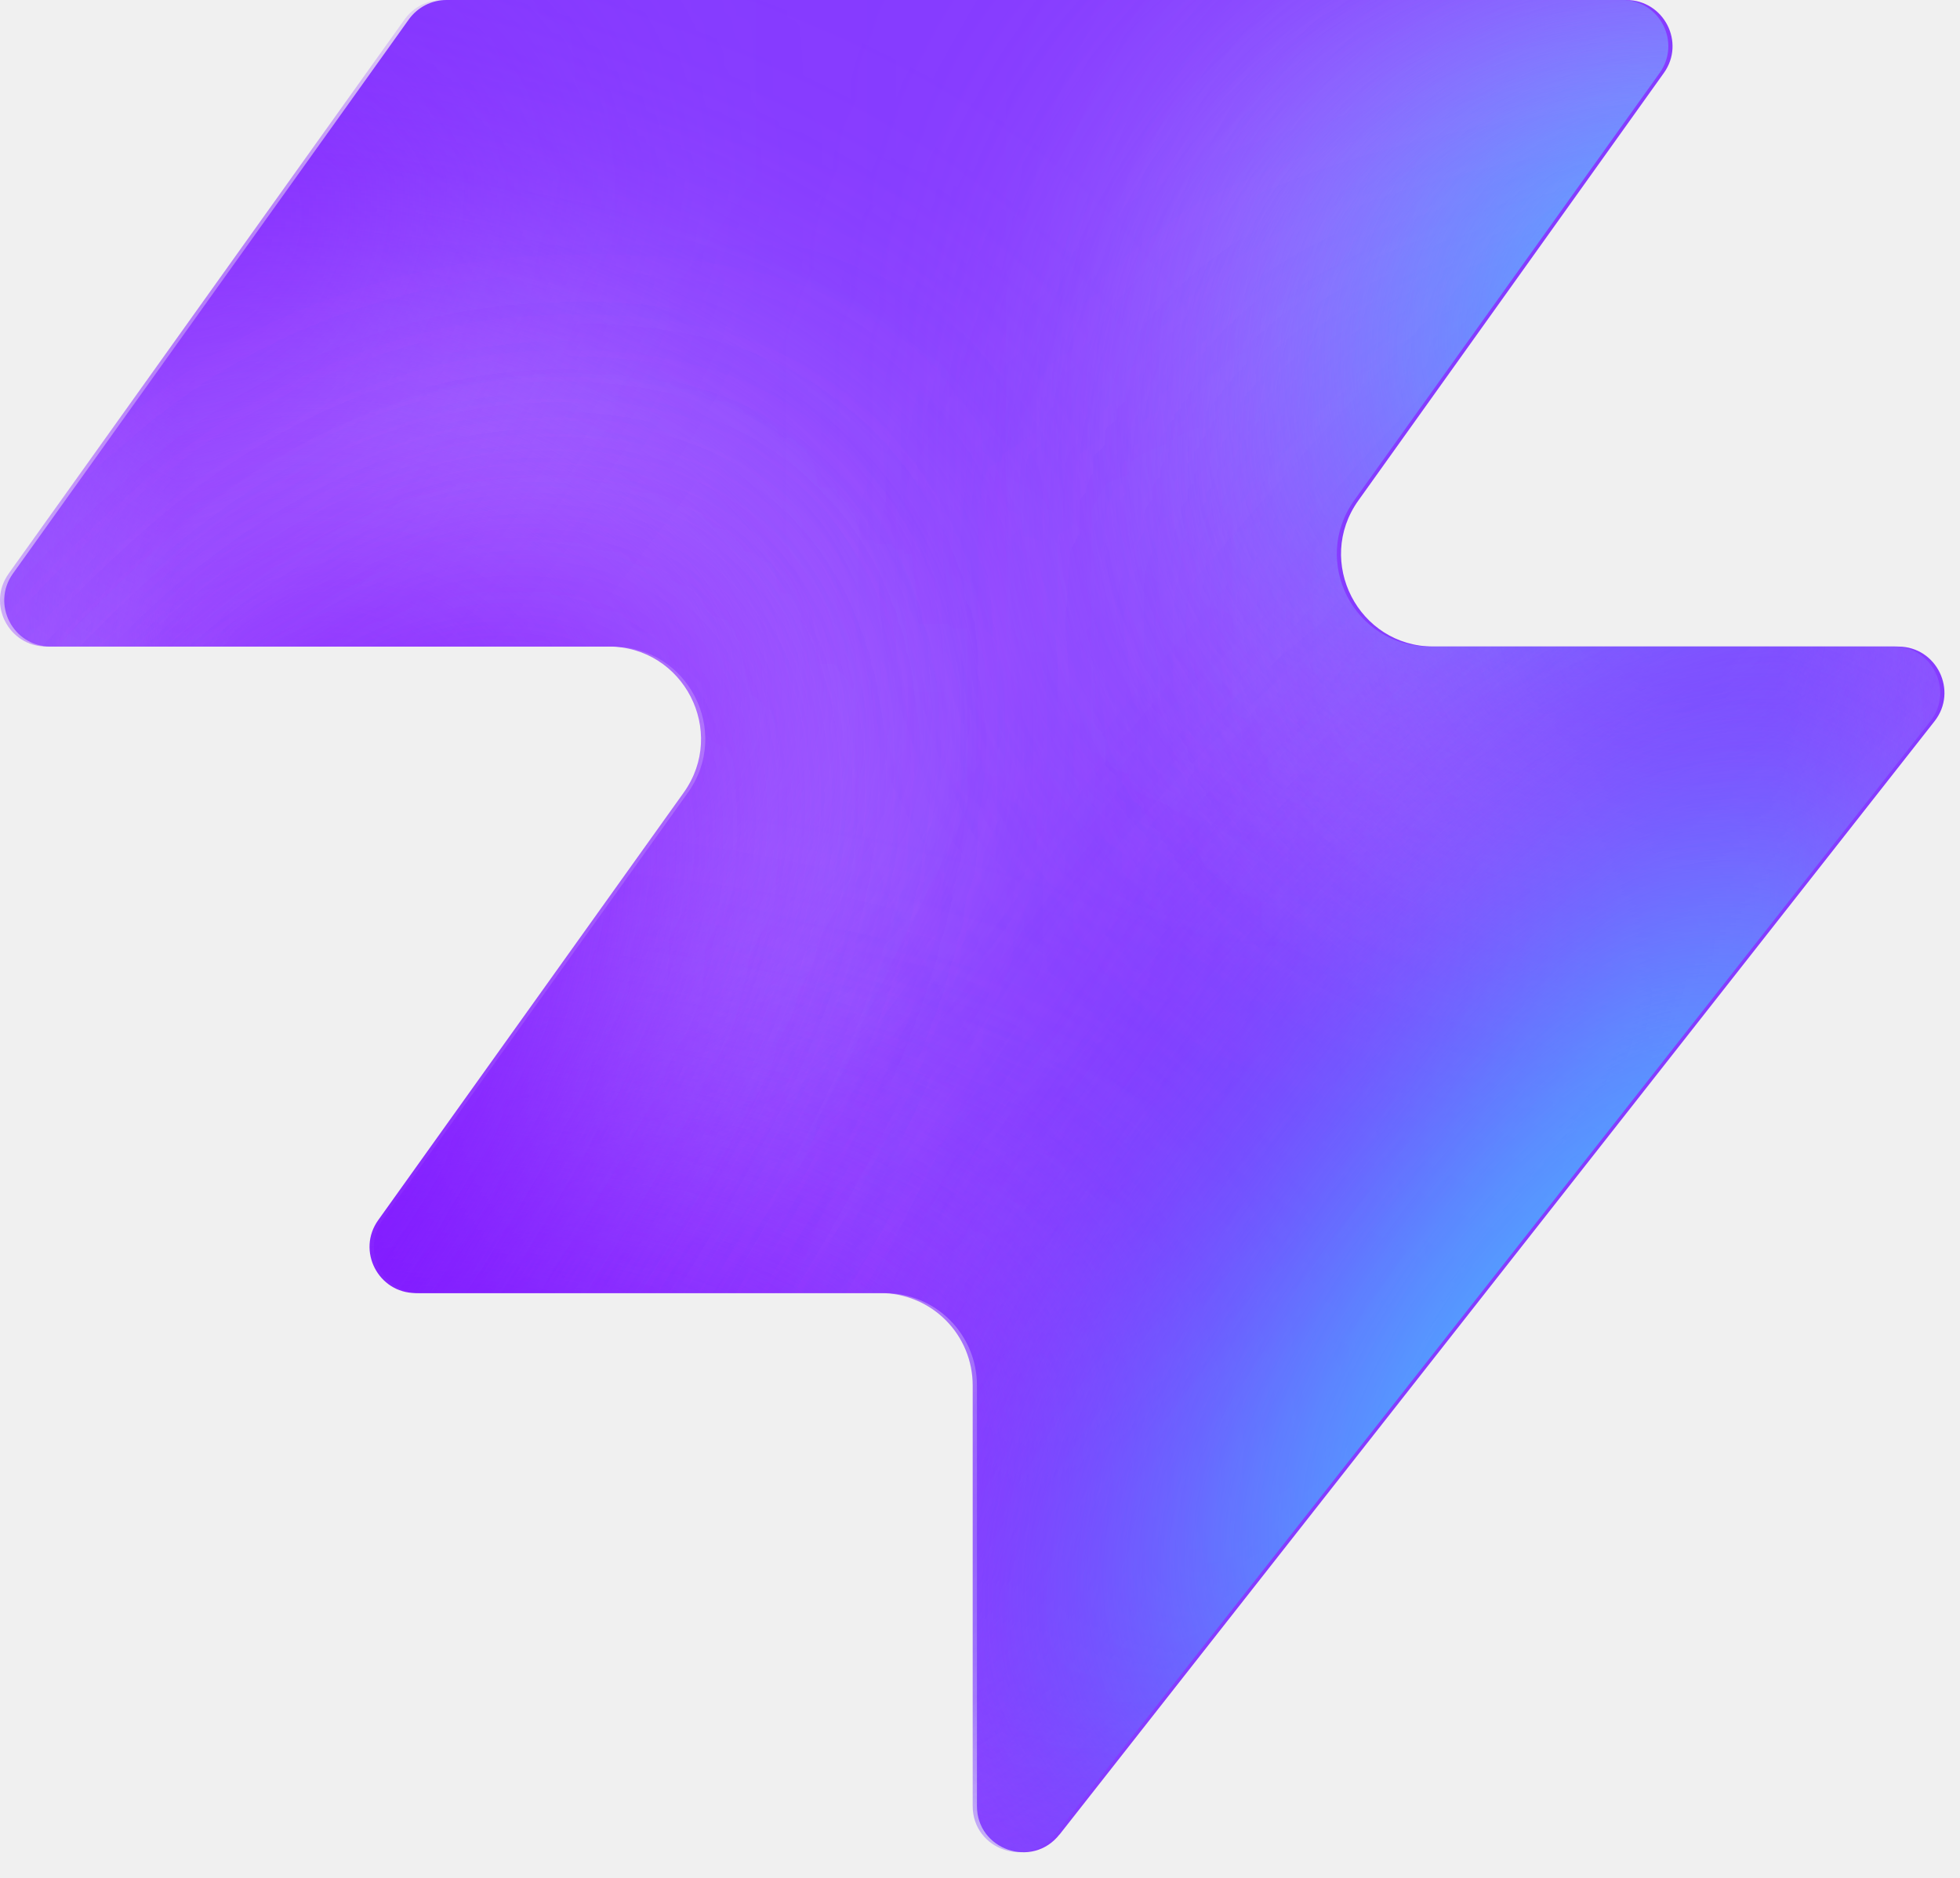
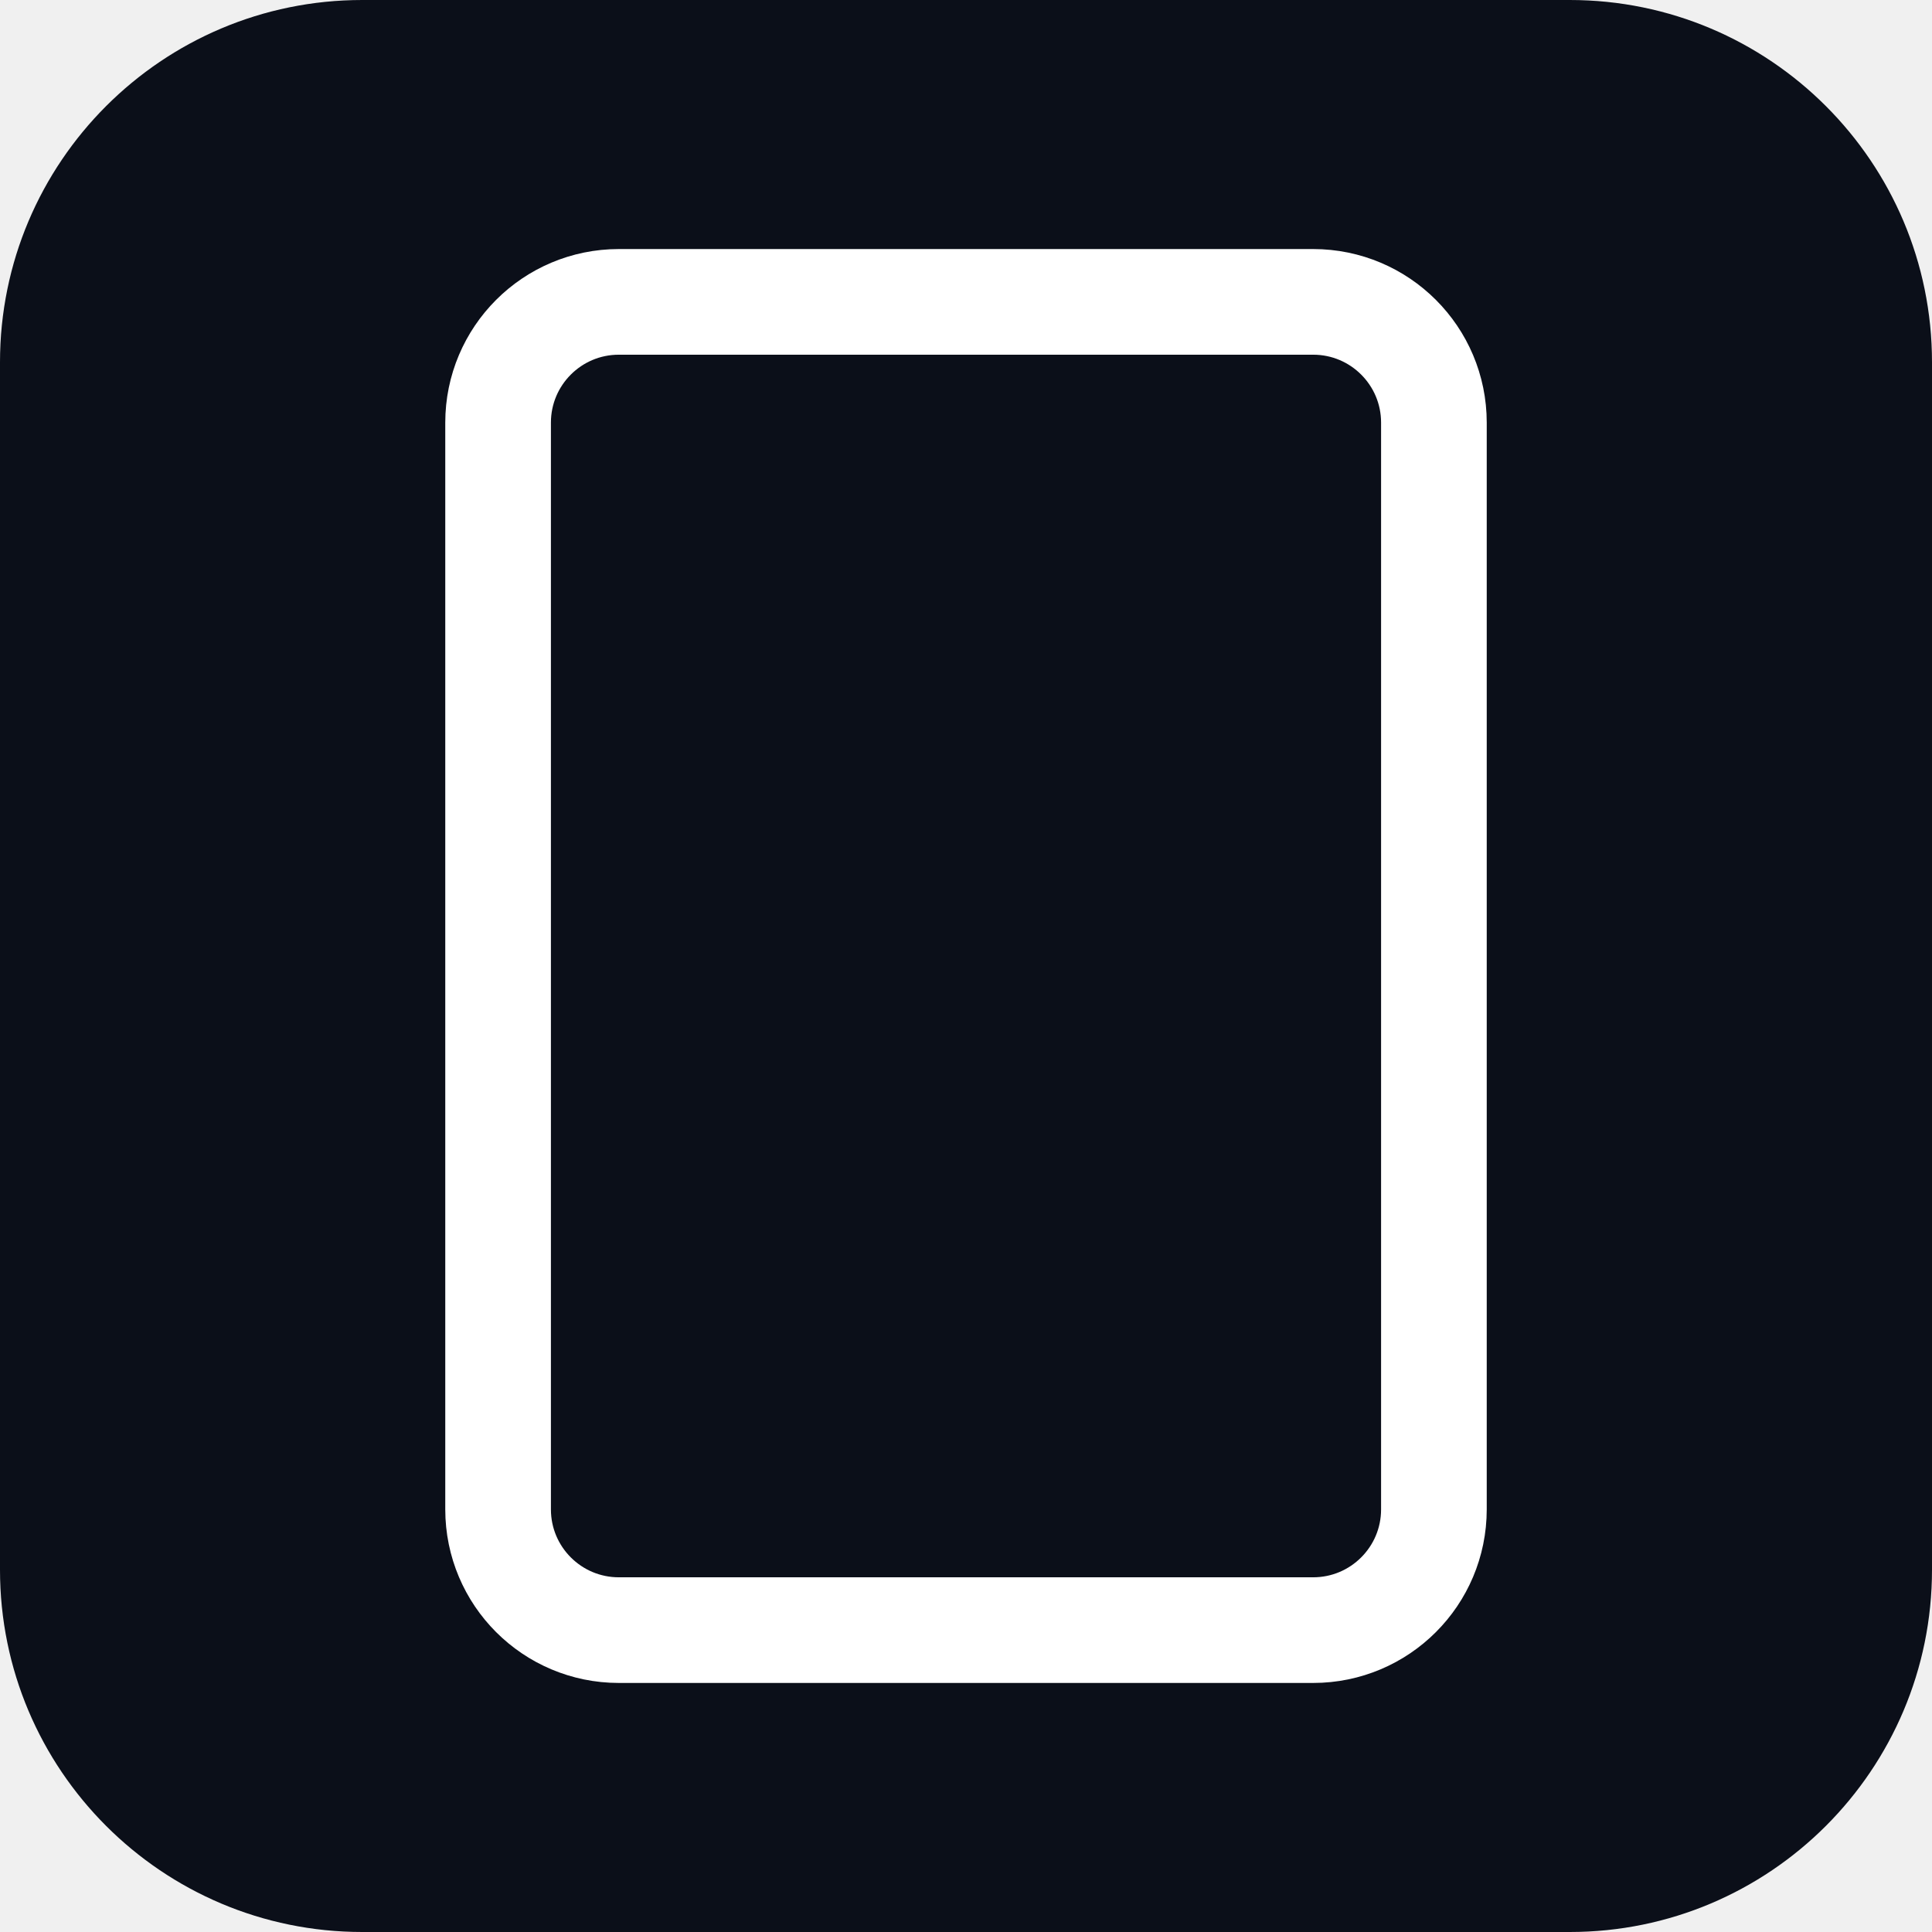
- <svg xmlns="http://www.w3.org/2000/svg" width="48" height="46" fill="none" viewBox="0 0 48 46">
-   <path fill="#863bff" d="M25.946 44.938c-.664.845-2.021.375-2.021-.698V33.937a2.26 2.26 0 0 0-2.262-2.262H10.287c-.92 0-1.456-1.04-.92-1.788l7.48-10.471c1.07-1.497 0-3.578-1.842-3.578H1.237c-.92 0-1.456-1.04-.92-1.788L10.013.474c.214-.297.556-.474.92-.474h28.894c.92 0 1.456 1.04.92 1.788l-7.48 10.471c-1.07 1.498 0 3.579 1.842 3.579h11.377c.943 0 1.473 1.088.89 1.83L25.947 44.94z" style="fill:#863bff;fill:color(display-p3 .525 .23 1);fill-opacity:1" />
-   <mask id="a" width="48" height="46" x="0" y="0" maskUnits="userSpaceOnUse" style="mask-type:alpha">
-     <path fill="#000" d="M25.842 44.938c-.664.844-2.021.375-2.021-.698V33.937a2.26 2.26 0 0 0-2.262-2.262H10.183c-.92 0-1.456-1.04-.92-1.788l7.48-10.471c1.07-1.498 0-3.579-1.842-3.579H1.133c-.92 0-1.456-1.04-.92-1.787L9.91.473c.214-.297.556-.474.92-.474h28.894c.92 0 1.456 1.04.92 1.788l-7.48 10.471c-1.07 1.498 0 3.578 1.842 3.578h11.377c.943 0 1.473 1.088.89 1.832L25.843 44.94z" style="fill:#000;fill-opacity:1" />
-   </mask>
-   <g mask="url(#a)">
-     <g filter="url(#b)">
-       <ellipse cx="5.508" cy="14.704" fill="#ede6ff" rx="5.508" ry="14.704" style="fill:#ede6ff;fill:color(display-p3 .927 .903 1);fill-opacity:1" transform="matrix(.00324 1 1 -.00324 -4.47 31.516)" />
-     </g>
-     <g filter="url(#c)">
-       <ellipse cx="10.399" cy="29.851" fill="#ede6ff" rx="10.399" ry="29.851" style="fill:#ede6ff;fill:color(display-p3 .927 .903 1);fill-opacity:1" transform="matrix(.00324 1 1 -.00324 -39.328 7.883)" />
-     </g>
-     <g filter="url(#d)">
-       <ellipse cx="5.508" cy="30.487" fill="#7e14ff" rx="5.508" ry="30.487" style="fill:#7e14ff;fill:color(display-p3 .492 .077 1);fill-opacity:1" transform="rotate(89.814 -25.913 -14.639)scale(1 -1)" />
-     </g>
-     <g filter="url(#e)">
-       <ellipse cx="5.508" cy="30.599" fill="#7e14ff" rx="5.508" ry="30.599" style="fill:#7e14ff;fill:color(display-p3 .492 .077 1);fill-opacity:1" transform="rotate(89.814 -32.644 -3.334)scale(1 -1)" />
-     </g>
-     <g filter="url(#f)">
-       <ellipse cx="5.508" cy="30.599" fill="#7e14ff" rx="5.508" ry="30.599" style="fill:#7e14ff;fill:color(display-p3 .492 .077 1);fill-opacity:1" transform="matrix(.00324 1 1 -.00324 -34.34 30.47)" />
-     </g>
-     <g filter="url(#g)">
-       <ellipse cx="14.072" cy="22.078" fill="#ede6ff" rx="14.072" ry="22.078" style="fill:#ede6ff;fill:color(display-p3 .927 .903 1);fill-opacity:1" transform="rotate(93.35 24.506 48.493)scale(-1 1)" />
-     </g>
-     <g filter="url(#h)">
-       <ellipse cx="3.47" cy="21.501" fill="#7e14ff" rx="3.47" ry="21.501" style="fill:#7e14ff;fill:color(display-p3 .492 .077 1);fill-opacity:1" transform="rotate(89.009 28.708 47.59)scale(-1 1)" />
-     </g>
-     <g filter="url(#i)">
-       <ellipse cx="3.47" cy="21.501" fill="#7e14ff" rx="3.47" ry="21.501" style="fill:#7e14ff;fill:color(display-p3 .492 .077 1);fill-opacity:1" transform="rotate(89.009 28.708 47.59)scale(-1 1)" />
-     </g>
-     <g filter="url(#j)">
-       <ellipse cx=".387" cy="8.972" fill="#7e14ff" rx="4.407" ry="29.108" style="fill:#7e14ff;fill:color(display-p3 .492 .077 1);fill-opacity:1" transform="rotate(39.51 .387 8.972)" />
-     </g>
-     <g filter="url(#k)">
-       <ellipse cx="47.523" cy="-6.092" fill="#7e14ff" rx="4.407" ry="29.108" style="fill:#7e14ff;fill:color(display-p3 .492 .077 1);fill-opacity:1" transform="rotate(37.892 47.523 -6.092)" />
-     </g>
-     <g filter="url(#l)">
-       <ellipse cx="41.412" cy="6.333" fill="#47bfff" rx="5.971" ry="9.665" style="fill:#47bfff;fill:color(display-p3 .28 .748 1);fill-opacity:1" transform="rotate(37.892 41.412 6.333)" />
-     </g>
-     <g filter="url(#m)">
-       <ellipse cx="-1.879" cy="38.332" fill="#7e14ff" rx="4.407" ry="29.108" style="fill:#7e14ff;fill:color(display-p3 .492 .077 1);fill-opacity:1" transform="rotate(37.892 -1.88 38.332)" />
-     </g>
-     <g filter="url(#n)">
-       <ellipse cx="-1.879" cy="38.332" fill="#7e14ff" rx="4.407" ry="29.108" style="fill:#7e14ff;fill:color(display-p3 .492 .077 1);fill-opacity:1" transform="rotate(37.892 -1.88 38.332)" />
-     </g>
-     <g filter="url(#o)">
-       <ellipse cx="35.651" cy="29.907" fill="#7e14ff" rx="4.407" ry="29.108" style="fill:#7e14ff;fill:color(display-p3 .492 .077 1);fill-opacity:1" transform="rotate(37.892 35.651 29.907)" />
-     </g>
-     <g filter="url(#p)">
-       <ellipse cx="38.418" cy="32.4" fill="#47bfff" rx="5.971" ry="15.297" style="fill:#47bfff;fill:color(display-p3 .28 .748 1);fill-opacity:1" transform="rotate(37.892 38.418 32.4)" />
-     </g>
-   </g>
-   <defs>
-     <filter id="b" width="60.045" height="41.654" x="-19.77" y="16.149" color-interpolation-filters="sRGB" filterUnits="userSpaceOnUse">
-       <feFlood flood-opacity="0" result="BackgroundImageFix" />
-       <feBlend in="SourceGraphic" in2="BackgroundImageFix" result="shape" />
-       <feGaussianBlur result="effect1_foregroundBlur_2002_17158" stdDeviation="7.659" />
-     </filter>
-     <filter id="c" width="90.34" height="51.437" x="-54.613" y="-7.533" color-interpolation-filters="sRGB" filterUnits="userSpaceOnUse">
-       <feFlood flood-opacity="0" result="BackgroundImageFix" />
-       <feBlend in="SourceGraphic" in2="BackgroundImageFix" result="shape" />
-       <feGaussianBlur result="effect1_foregroundBlur_2002_17158" stdDeviation="7.659" />
-     </filter>
-     <filter id="d" width="79.355" height="29.4" x="-49.64" y="2.03" color-interpolation-filters="sRGB" filterUnits="userSpaceOnUse">
-       <feFlood flood-opacity="0" result="BackgroundImageFix" />
-       <feBlend in="SourceGraphic" in2="BackgroundImageFix" result="shape" />
-       <feGaussianBlur result="effect1_foregroundBlur_2002_17158" stdDeviation="4.596" />
-     </filter>
-     <filter id="e" width="79.579" height="29.4" x="-45.045" y="20.029" color-interpolation-filters="sRGB" filterUnits="userSpaceOnUse">
-       <feFlood flood-opacity="0" result="BackgroundImageFix" />
-       <feBlend in="SourceGraphic" in2="BackgroundImageFix" result="shape" />
-       <feGaussianBlur result="effect1_foregroundBlur_2002_17158" stdDeviation="4.596" />
-     </filter>
-     <filter id="f" width="79.579" height="29.4" x="-43.513" y="21.178" color-interpolation-filters="sRGB" filterUnits="userSpaceOnUse">
-       <feFlood flood-opacity="0" result="BackgroundImageFix" />
-       <feBlend in="SourceGraphic" in2="BackgroundImageFix" result="shape" />
-       <feGaussianBlur result="effect1_foregroundBlur_2002_17158" stdDeviation="4.596" />
-     </filter>
-     <filter id="g" width="74.749" height="58.852" x="15.756" y="-17.901" color-interpolation-filters="sRGB" filterUnits="userSpaceOnUse">
-       <feFlood flood-opacity="0" result="BackgroundImageFix" />
-       <feBlend in="SourceGraphic" in2="BackgroundImageFix" result="shape" />
-       <feGaussianBlur result="effect1_foregroundBlur_2002_17158" stdDeviation="7.659" />
-     </filter>
-     <filter id="h" width="61.377" height="25.362" x="23.548" y="2.284" color-interpolation-filters="sRGB" filterUnits="userSpaceOnUse">
-       <feFlood flood-opacity="0" result="BackgroundImageFix" />
-       <feBlend in="SourceGraphic" in2="BackgroundImageFix" result="shape" />
-       <feGaussianBlur result="effect1_foregroundBlur_2002_17158" stdDeviation="4.596" />
-     </filter>
-     <filter id="i" width="61.377" height="25.362" x="23.548" y="2.284" color-interpolation-filters="sRGB" filterUnits="userSpaceOnUse">
-       <feFlood flood-opacity="0" result="BackgroundImageFix" />
-       <feBlend in="SourceGraphic" in2="BackgroundImageFix" result="shape" />
-       <feGaussianBlur result="effect1_foregroundBlur_2002_17158" stdDeviation="4.596" />
-     </filter>
-     <filter id="j" width="56.045" height="63.649" x="-27.636" y="-22.853" color-interpolation-filters="sRGB" filterUnits="userSpaceOnUse">
-       <feFlood flood-opacity="0" result="BackgroundImageFix" />
-       <feBlend in="SourceGraphic" in2="BackgroundImageFix" result="shape" />
-       <feGaussianBlur result="effect1_foregroundBlur_2002_17158" stdDeviation="4.596" />
-     </filter>
-     <filter id="k" width="54.814" height="64.646" x="20.116" y="-38.415" color-interpolation-filters="sRGB" filterUnits="userSpaceOnUse">
-       <feFlood flood-opacity="0" result="BackgroundImageFix" />
-       <feBlend in="SourceGraphic" in2="BackgroundImageFix" result="shape" />
-       <feGaussianBlur result="effect1_foregroundBlur_2002_17158" stdDeviation="4.596" />
-     </filter>
-     <filter id="l" width="33.541" height="35.313" x="24.641" y="-11.323" color-interpolation-filters="sRGB" filterUnits="userSpaceOnUse">
-       <feFlood flood-opacity="0" result="BackgroundImageFix" />
-       <feBlend in="SourceGraphic" in2="BackgroundImageFix" result="shape" />
-       <feGaussianBlur result="effect1_foregroundBlur_2002_17158" stdDeviation="4.596" />
-     </filter>
-     <filter id="m" width="54.814" height="64.646" x="-29.286" y="6.009" color-interpolation-filters="sRGB" filterUnits="userSpaceOnUse">
-       <feFlood flood-opacity="0" result="BackgroundImageFix" />
-       <feBlend in="SourceGraphic" in2="BackgroundImageFix" result="shape" />
-       <feGaussianBlur result="effect1_foregroundBlur_2002_17158" stdDeviation="4.596" />
-     </filter>
-     <filter id="n" width="54.814" height="64.646" x="-29.286" y="6.009" color-interpolation-filters="sRGB" filterUnits="userSpaceOnUse">
-       <feFlood flood-opacity="0" result="BackgroundImageFix" />
-       <feBlend in="SourceGraphic" in2="BackgroundImageFix" result="shape" />
-       <feGaussianBlur result="effect1_foregroundBlur_2002_17158" stdDeviation="4.596" />
-     </filter>
-     <filter id="o" width="54.814" height="64.646" x="8.244" y="-2.416" color-interpolation-filters="sRGB" filterUnits="userSpaceOnUse">
-       <feFlood flood-opacity="0" result="BackgroundImageFix" />
-       <feBlend in="SourceGraphic" in2="BackgroundImageFix" result="shape" />
-       <feGaussianBlur result="effect1_foregroundBlur_2002_17158" stdDeviation="4.596" />
-     </filter>
-     <filter id="p" width="39.409" height="43.623" x="18.713" y="10.588" color-interpolation-filters="sRGB" filterUnits="userSpaceOnUse">
-       <feFlood flood-opacity="0" result="BackgroundImageFix" />
-       <feBlend in="SourceGraphic" in2="BackgroundImageFix" result="shape" />
-       <feGaussianBlur result="effect1_foregroundBlur_2002_17158" stdDeviation="4.596" />
-     </filter>
-   </defs>
+ <svg xmlns="http://www.w3.org/2000/svg" viewBox="0 0 64 64">
+   <rect width="64" height="64" rx="12" fill="#0b0f19" />
+   <rect x="16.5" y="10" width="31" height="44" rx="4" fill="none" stroke="#ffffff" stroke-width="3.5" />
</svg>
